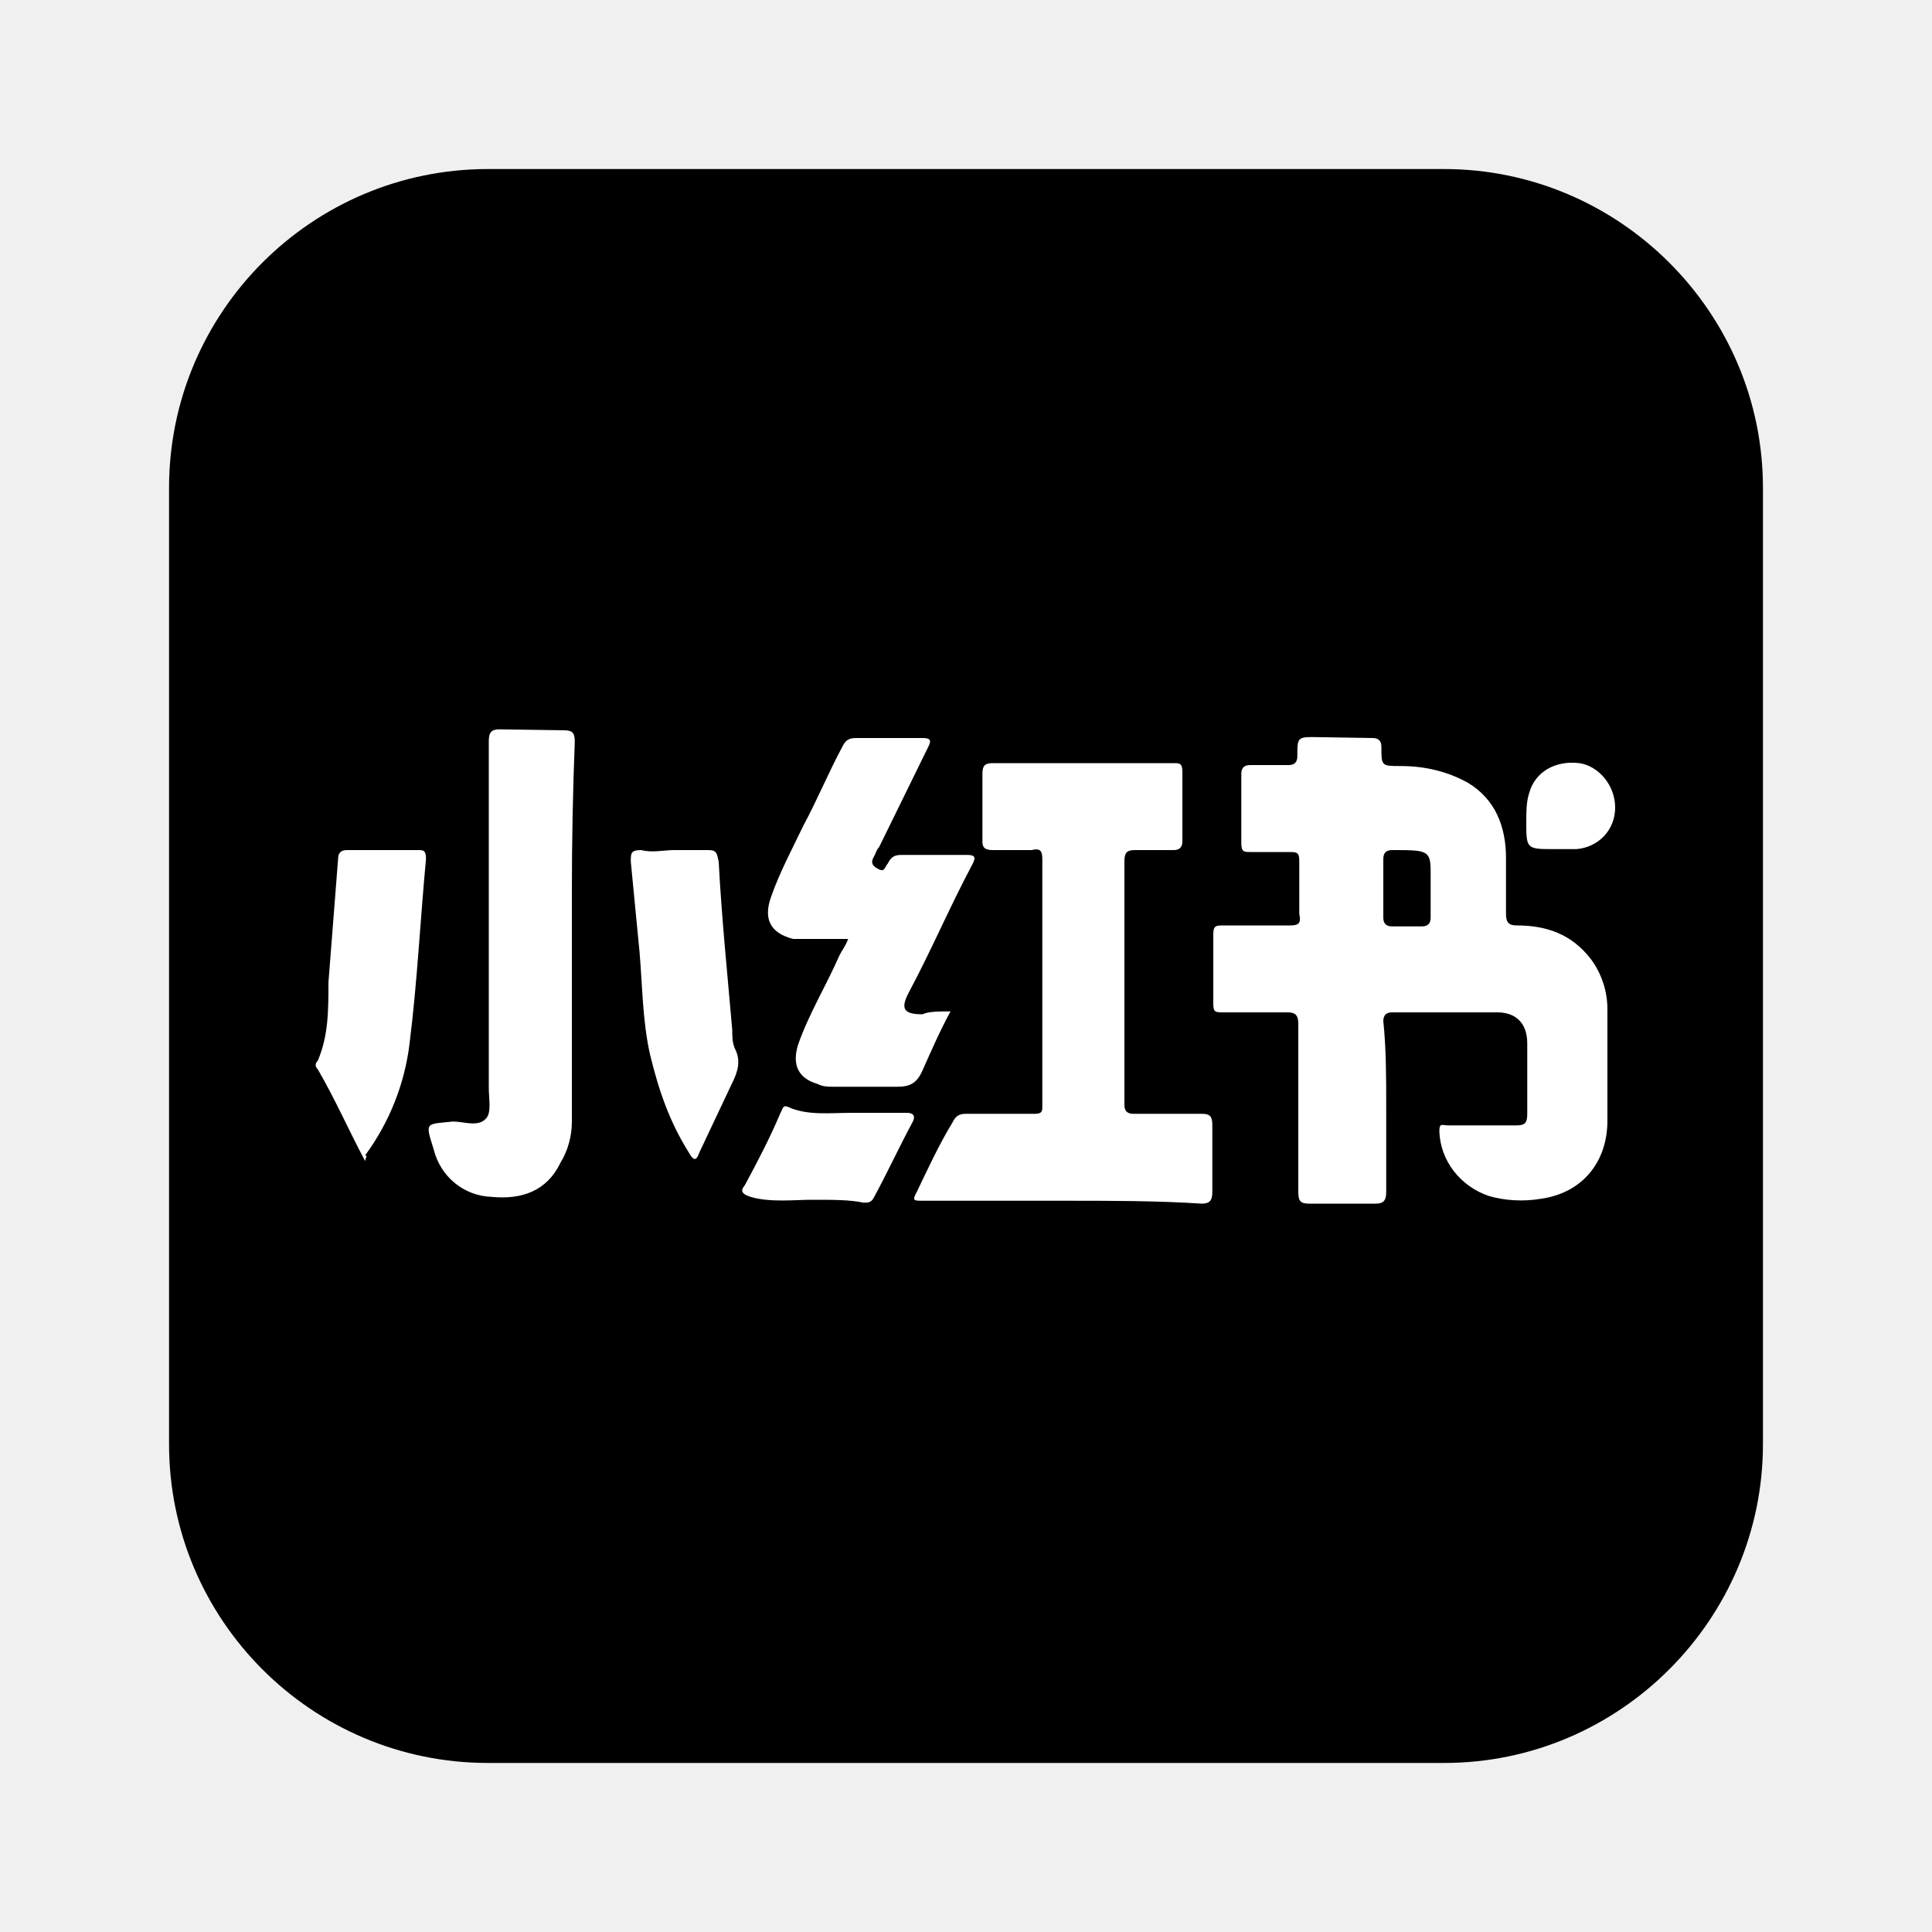
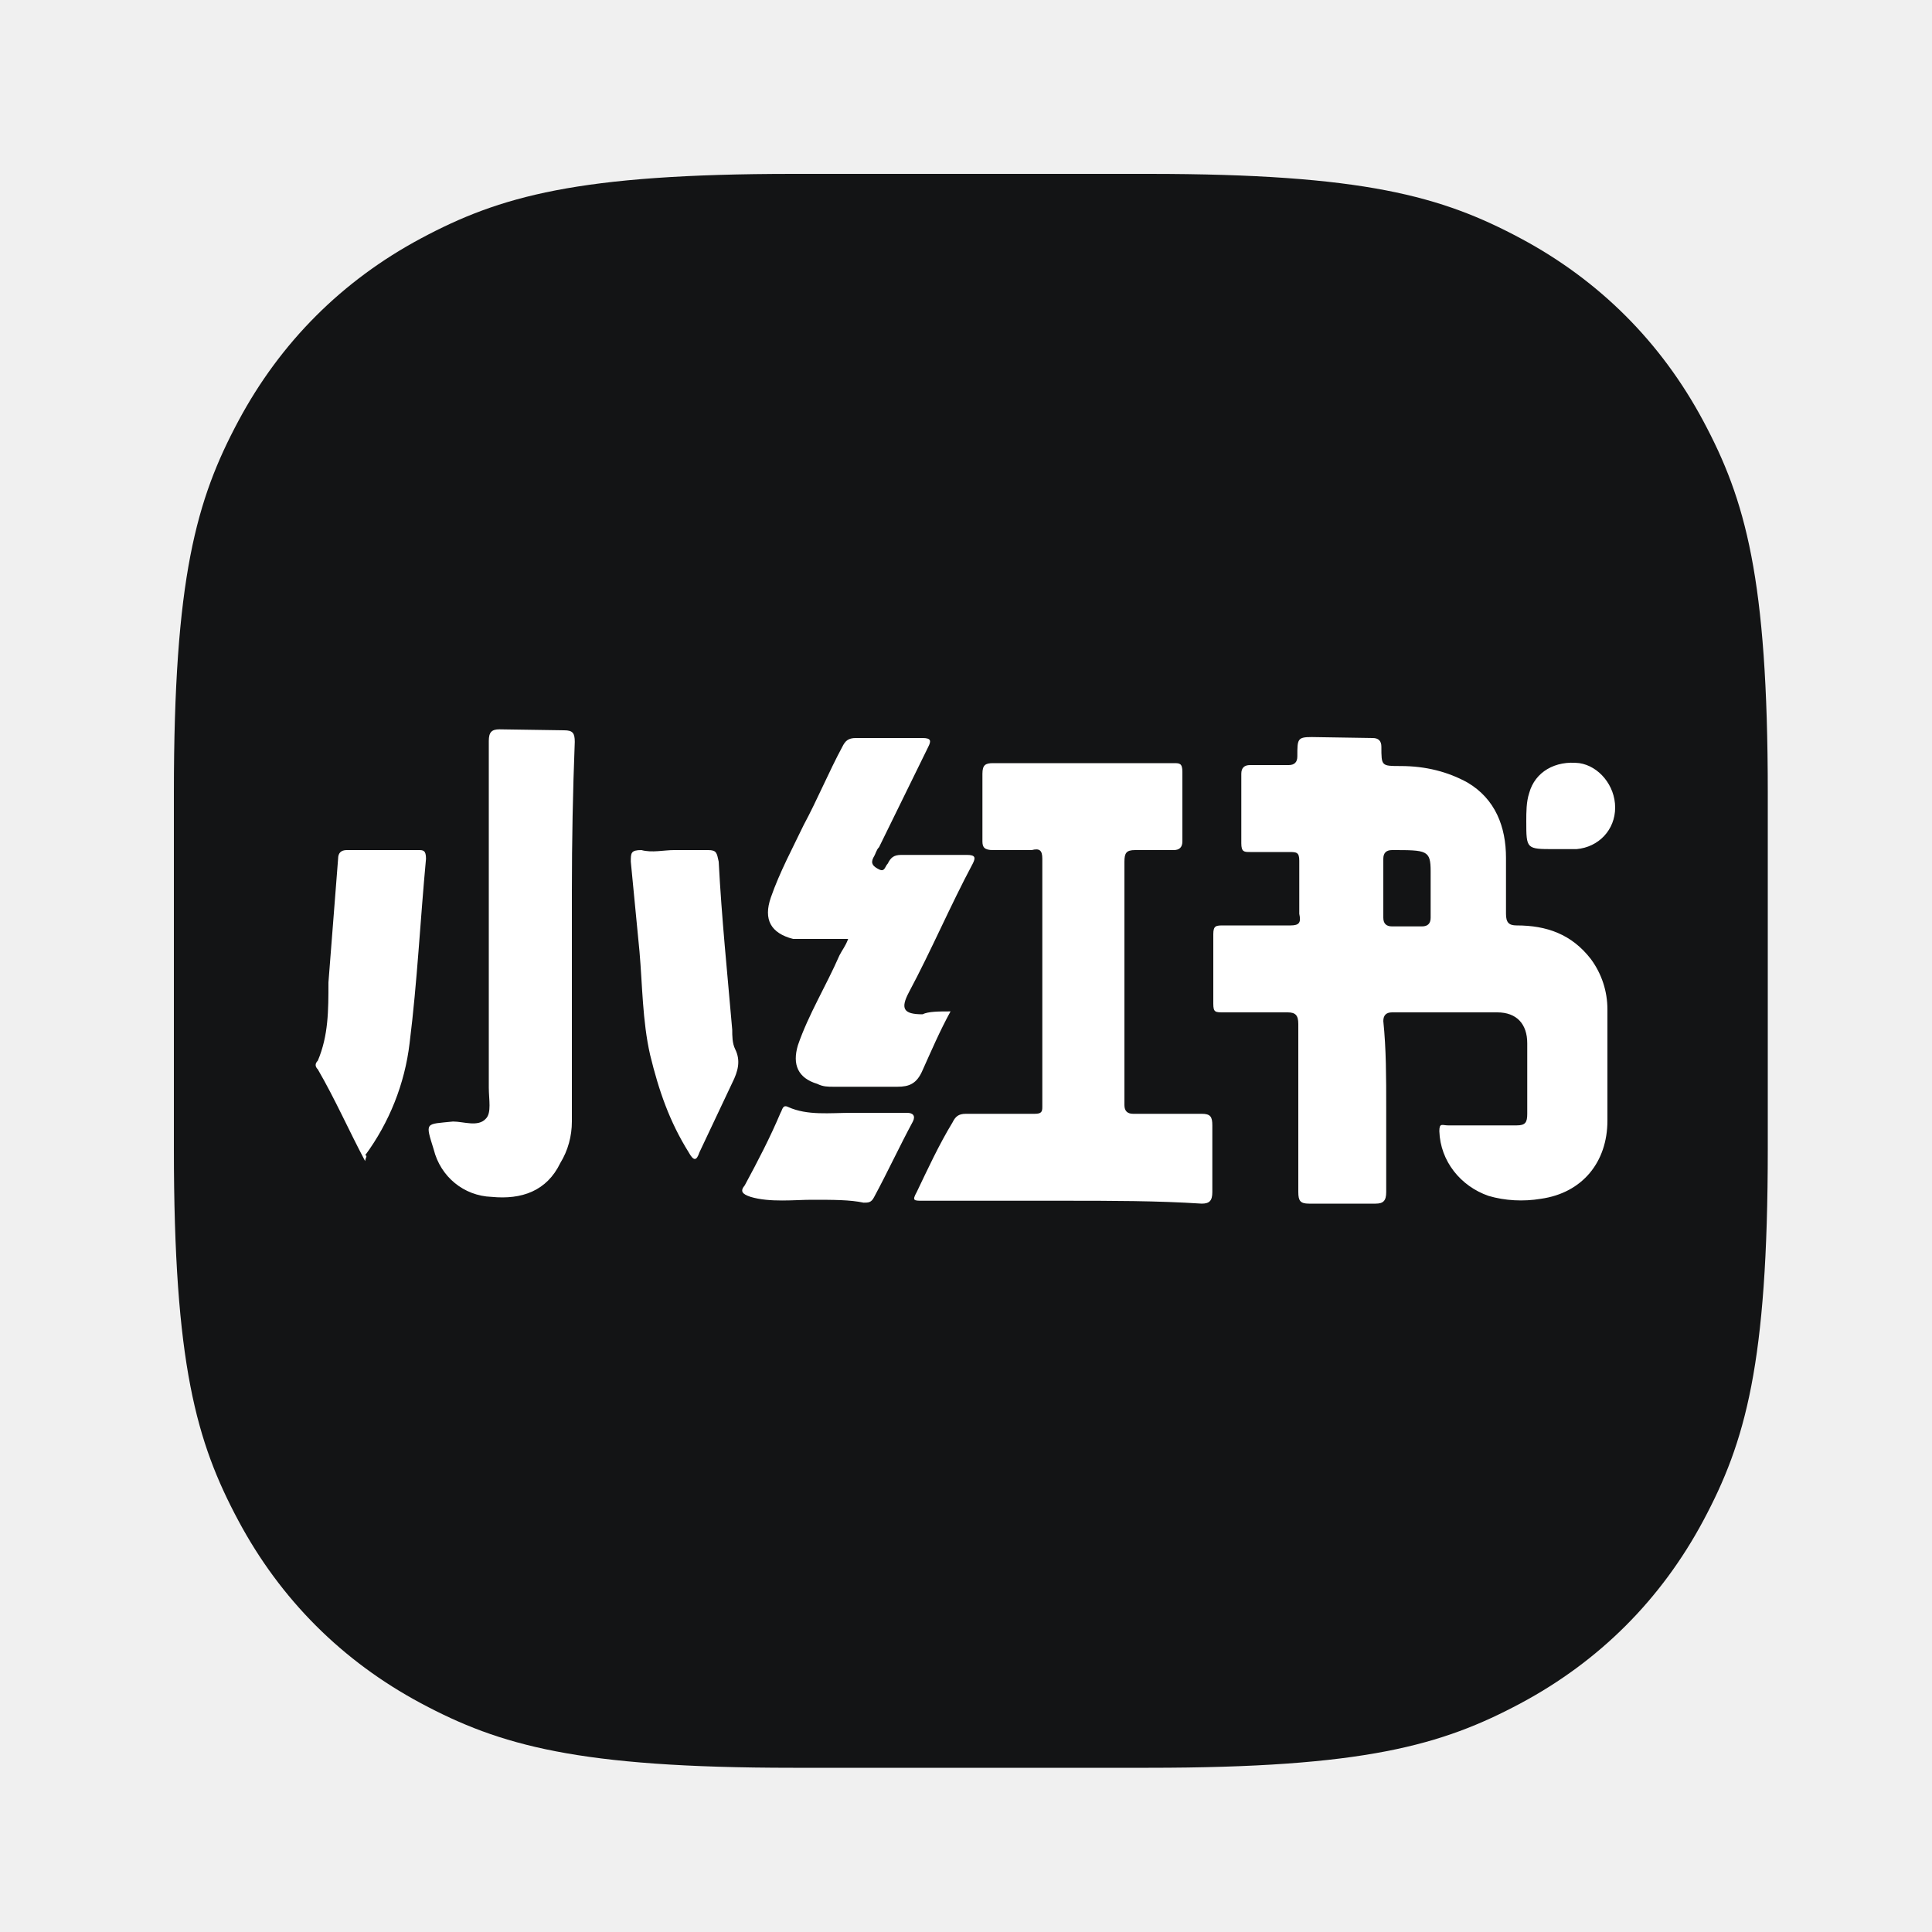
- <svg xmlns="http://www.w3.org/2000/svg" version="1.1" id="图层_1" x="0px" y="0px" viewBox="0 0 200 200" style="enable-background:new 0 0 200 200;" xml:space="preserve">
-   <style type="text/css">
- 	.st0{fill:#FFFFFF;}
- </style>
-   <path d="M50.5,17.5h99c18.1,0,33,14.8,33,33v99c0,18.1-14.8,33-33,33h-99c-18.2,0-33-14.8-33-33v-99C17.5,32.3,32.3,17.5,50.5,17.5z  " />
-   <path class="st0" d="M121.5,79c0.6,0,0.9,0,0.9,0.9v7.2c0,0.6-0.3,0.9-0.9,0.9h-4c-0.9,0-1.1,0.3-1.1,1.2v25.2  c0,0.6,0.3,0.9,0.9,0.9h7.1c0.9,0,1.1,0.3,1.1,1.2v6.9c0,0.9-0.3,1.2-1.1,1.2c-4.6-0.3-9.4-0.3-14.3-0.3H95.5c-0.9,0-1.1,0-0.6-0.9  c1.1-2.3,2.3-4.9,3.7-7.2c0.3-0.6,0.6-0.9,1.4-0.9h7.1c0.7,0,0.8-0.2,0.8-0.7V88.9c0-0.9-0.3-1.1-1.1-0.9h-4c-0.9,0-1.1-0.3-1.1-0.9  v-7c0-0.9,0.3-1.1,1.1-1.1L121.5,79L121.5,79L121.5,79z M81.6,114.6c2,0.9,4.3,0.6,6.6,0.6h5.7c0.6,0,0.9,0.3,0.6,0.9  c-1.4,2.6-2.6,5.2-4,7.8c-0.3,0.6-0.6,0.6-1.1,0.6c-1.4-0.3-3.1-0.3-5.4-0.3c-1.7,0-4.3,0.3-6.3-0.3c-0.9-0.3-1.1-0.6-0.6-1.2  c1.4-2.6,2.6-4.9,3.7-7.5C81,114.9,81,114.3,81.6,114.6L81.6,114.6z M142.1,76.4c0.6,0,0.9,0.3,0.9,0.9c0,2,0,2,2,2  c2.6,0,4.9,0.6,6.9,1.7c2.9,1.7,4,4.6,4,7.8v5.8c0,0.9,0.3,1.2,1.1,1.2c3.1,0,5.7,0.9,7.7,3.5c1.1,1.5,1.7,3.3,1.7,5.2V116  c0,4.3-2.6,7.5-6.9,8.1c-1.8,0.3-3.7,0.2-5.4-0.3c-2.9-1-5-3.6-5.1-6.7c0-0.9,0.3-0.6,0.9-0.6h7.1c0.9,0,1.1-0.3,1.1-1.2V108  c0-2-1.1-3.2-3.1-3.2h-10.9c-0.6,0-0.9,0.3-0.9,0.9c0.3,2.9,0.3,5.8,0.3,9v8.7c0,0.9-0.3,1.2-1.1,1.2h-6.9c-0.9,0-1.1-0.3-1.1-1.2  v-17.4c0-0.9-0.3-1.2-1.1-1.2h-6.6c-0.9,0-1.1,0-1.1-0.9v-7.2c0-0.9,0.3-0.9,1.1-0.9h6.9c0.9,0,1.1-0.3,0.9-1.2v-5.5  c0-0.9-0.3-0.9-1.1-0.9h-4c-0.6,0-0.9,0-0.9-0.9v-7.2c0-0.6,0.3-0.9,0.9-0.9h4c0.6,0,0.9-0.3,0.9-0.9c0-1.8,0-2,1.5-2L142.1,76.4  L142.1,76.4L142.1,76.4z M58.4,75.6c0.9,0,1.1,0.3,1.1,1.2c-0.2,5.1-0.3,10.3-0.3,15.4v23.9c0,1.5-0.4,3-1.2,4.3  c-1.4,2.9-4,3.8-7.1,3.5c-2.9-0.1-5.3-2.1-6-4.9c-0.9-2.9-0.9-2.6,2-2.9c1.1,0,2.6,0.6,3.4-0.3c0.6-0.6,0.3-2,0.3-3.2V76.7  c0-0.9,0.3-1.2,1.1-1.2L58.4,75.6L58.4,75.6L58.4,75.6L58.4,75.6z M44.1,88.9c-0.6,6.4-0.9,12.7-1.7,19.1c-0.5,4.2-2.1,8.2-4.6,11.6  c0.3,0,0,0.3,0,0.6c-1.7-3.2-3.1-6.4-4.9-9.5c-0.3-0.3-0.3-0.6,0-0.9c1.1-2.6,1.1-5.2,1.1-8.1L35,88.9c0-0.6,0.3-0.9,0.9-0.9h7.4  C43.8,88,44.1,88,44.1,88.9L44.1,88.9L44.1,88.9z M73.3,88c0.9,0,0.9,0.3,1.1,1.2c0.3,5.8,0.9,11.6,1.4,17.4c0,0.6,0,1.4,0.3,2  c0.6,1.2,0.3,2.3-0.3,3.5c-1.1,2.3-2.3,4.9-3.4,7.2c-0.3,0.9-0.6,0.9-1.1,0c-2-3.2-3.1-6.4-4-10.1c-0.8-3.5-0.8-7.3-1.1-10.7  c-0.3-3.2-0.6-6.1-0.9-9.3c0-0.9,0-1.2,1.1-1.2c1.1,0.3,2.3,0,3.4,0L73.3,88L73.3,88C73.3,88,73.3,88,73.3,88z M95.5,76.4  c0.9,0,0.9,0.3,0.6,0.9L91,87.7c-0.3,0.3-0.3,0.6-0.6,1.1c-0.3,0.6,0,0.9,0.6,1.2c0.6,0.3,0.6-0.3,0.9-0.6c0.3-0.6,0.6-0.9,1.4-0.9  h6.8c0.9,0,0.9,0.3,0.6,0.9c-2.3,4.3-4.3,9-6.6,13.3c-0.9,1.7-0.6,2.3,1.4,2.3c0.6-0.3,1.7-0.3,2.9-0.3c-1.1,2-2,4.1-2.9,6.1  c-0.6,1.4-1.4,1.7-2.6,1.7h-6.6c-0.6,0-1.1,0-1.7-0.3c-2-0.6-2.6-2-2-4c1.1-3.2,2.9-6.1,4.3-9.3c0.3-0.6,0.6-0.9,0.9-1.7h-5.7  c-2.3-0.6-3.1-2-2.3-4.3c0.9-2.6,2.3-5.2,3.4-7.5c1.4-2.6,2.6-5.5,4-8.1c0.3-0.6,0.6-0.9,1.4-0.9L95.5,76.4L95.5,76.4z M144.1,88  c-0.6,0-0.9,0.3-0.9,0.9v6.1c0,0.6,0.3,0.9,0.9,0.9h3.1c0.6,0,0.9-0.3,0.9-0.9v-4.8C148.1,88,147.7,88,144.1,88z M163.5,79  c2,0.3,3.7,2.3,3.7,4.6c0,2.3-1.7,4.1-4,4.3h-2.3c-2.9,0-2.9,0-2.9-2.9c0-0.9,0-2,0.3-2.9C158.9,79.9,161,78.7,163.5,79  C163.5,79,163.5,79,163.5,79z" />
+ <svg xmlns="http://www.w3.org/2000/svg" width="200px" height="200px" viewBox="0 0 200 200" version="1.1">
+   <g id="xhs-placeholder" stroke="none" fill="none" fill-rule="evenodd" stroke-width="1">
+     <g id="图层_1">
+       <path d="M82.097,18 L118.903,18 C141.191,18 149.273,20.321 157.421,24.678 C165.569,29.036 171.964,35.431 176.322,43.579 C180.679,51.727 183,59.809 183,82.097 L183,118.903 C183,141.191 180.679,149.273 176.322,157.421 C171.964,165.569 165.569,171.964 157.421,176.322 C149.273,180.679 141.191,183 118.903,183 L82.097,183 C59.809,183 51.727,180.679 43.579,176.322 C35.431,171.964 29.036,165.569 24.678,157.421 C20.321,149.273 18,141.191 18,118.903 L18,82.097 C18,59.809 20.321,51.727 24.678,43.579 C29.036,35.431 35.431,29.036 43.579,24.678 C51.727,20.321 59.809,18 82.097,18 Z" id="矩形" fill="#131415" />
+       <path d="M121.5,79 C122.1,79 122.4,79 122.4,79.9 L122.4,87.1 C122.4,87.7 122.1,88 121.5,88 L117.5,88 C116.6,88 116.4,88.3 116.4,89.2 L116.4,114.4 C116.4,115 116.7,115.3 117.3,115.3 L124.4,115.3 C125.3,115.3 125.5,115.6 125.5,116.5 L125.5,123.4 C125.5,124.3 125.2,124.6 124.4,124.6 C119.8,124.3 115,124.3 110.1,124.3 L95.5,124.3 C94.6,124.3 94.4,124.3 94.9,123.4 C96,121.1 97.2,118.5 98.6,116.2 C98.9,115.6 99.2,115.3 100,115.3 L107.1,115.3 C107.8,115.3 107.9,115.1 107.9,114.6 L107.9,88.9 C107.9,88 107.6,87.8 106.8,88 L102.8,88 C101.9,88 101.7,87.7 101.7,87.1 L101.7,80.1 C101.7,79.2 102,79 102.8,79 L121.5,79 L121.5,79 L121.5,79 Z M81.6,114.6 C83.6,115.5 85.9,115.2 88.2,115.2 L93.9,115.2 C94.5,115.2 94.8,115.5 94.5,116.1 C93.1,118.7 91.9,121.3 90.5,123.9 C90.2,124.5 89.9,124.5 89.4,124.5 C88,124.2 86.3,124.2 84,124.2 C82.3,124.2 79.7,124.5 77.7,123.9 C76.8,123.6 76.6,123.3 77.1,122.7 C78.5,120.1 79.7,117.8 80.8,115.2 C81,114.9 81,114.3 81.6,114.6 L81.6,114.6 Z M142.1,76.4 C142.7,76.4 143,76.7 143,77.3 C143,79.3 143,79.3 145,79.3 C147.6,79.3 149.9,79.9 151.9,81 C154.8,82.7 155.9,85.6 155.9,88.8 L155.9,94.6 C155.9,95.5 156.2,95.8 157,95.8 C160.1,95.8 162.7,96.7 164.7,99.3 C165.8,100.8 166.4,102.6 166.4,104.5 L166.4,116 C166.4,120.3 163.8,123.5 159.5,124.1 C157.7,124.4 155.8,124.3 154.1,123.8 C151.2,122.8 149.1,120.2 149,117.1 C149,116.2 149.3,116.5 149.9,116.5 L157,116.5 C157.9,116.5 158.1,116.2 158.1,115.3 L158.1,108 C158.1,106 157,104.8 155,104.8 L144.1,104.8 C143.5,104.8 143.2,105.1 143.2,105.7 C143.5,108.6 143.5,111.5 143.5,114.7 L143.5,123.4 C143.5,124.3 143.2,124.6 142.4,124.6 L135.5,124.6 C134.6,124.6 134.4,124.3 134.4,123.4 L134.4,106 C134.4,105.1 134.1,104.8 133.3,104.8 L126.7,104.8 C125.8,104.8 125.6,104.8 125.6,103.9 L125.6,96.7 C125.6,95.8 125.9,95.8 126.7,95.8 L133.6,95.8 C134.5,95.8 134.7,95.5 134.5,94.6 L134.5,89.1 C134.5,88.2 134.2,88.2 133.4,88.2 L129.4,88.2 C128.8,88.2 128.5,88.2 128.5,87.3 L128.5,80.1 C128.5,79.5 128.8,79.2 129.4,79.2 L133.4,79.2 C134,79.2 134.3,78.9 134.3,78.3 C134.3,76.5 134.3,76.3 135.8,76.3 L142.1,76.4 L142.1,76.4 L142.1,76.4 Z M58.4,75.6 C59.3,75.6 59.5,75.9 59.5,76.8 C59.3,81.9 59.2,87.1 59.2,92.2 L59.2,116.1 C59.2,117.6 58.8,119.1 58,120.4 C56.6,123.3 54,124.2 50.9,123.9 C48,123.8 45.6,121.8 44.9,119 C44,116.1 44,116.4 46.9,116.1 C48,116.1 49.5,116.7 50.3,115.8 C50.9,115.2 50.6,113.8 50.6,112.6 L50.6,76.7 C50.6,75.8 50.9,75.5 51.7,75.5 L58.4,75.6 L58.4,75.6 L58.4,75.6 L58.4,75.6 Z M44.1,88.9 C43.5,95.3 43.2,101.6 42.4,108 C41.9,112.2 40.3,116.2 37.8,119.6 C38.1,119.6 37.8,119.9 37.8,120.2 C36.1,117 34.7,113.8 32.9,110.7 C32.6,110.4 32.6,110.1 32.9,109.8 C34,107.2 34,104.6 34,101.7 L35,88.9 C35,88.3 35.3,88 35.9,88 L43.3,88 C43.8,88 44.1,88 44.1,88.9 L44.1,88.9 L44.1,88.9 Z M73.3,88 C74.2,88 74.2,88.3 74.4,89.2 C74.7,95 75.3,100.8 75.8,106.6 C75.8,107.2 75.8,108 76.1,108.6 C76.7,109.8 76.4,110.9 75.8,112.1 C74.7,114.4 73.5,117 72.4,119.3 C72.1,120.2 71.8,120.2 71.3,119.3 C69.3,116.1 68.2,112.9 67.3,109.2 C66.5,105.7 66.5,101.9 66.2,98.5 C65.9,95.3 65.6,92.4 65.3,89.2 C65.3,88.3 65.3,88 66.4,88 C67.5,88.3 68.7,88 69.8,88 L73.3,88 L73.3,88 C73.3,88 73.3,88 73.3,88 Z M95.5,76.4 C96.4,76.4 96.4,76.7 96.1,77.3 L91,87.7 C90.7,88 90.7,88.3 90.4,88.8 C90.1,89.4 90.4,89.7 91,90 C91.6,90.3 91.6,89.7 91.9,89.4 C92.2,88.8 92.5,88.5 93.3,88.5 L100.1,88.5 C101,88.5 101,88.8 100.7,89.4 C98.4,93.7 96.4,98.4 94.1,102.7 C93.2,104.4 93.5,105 95.5,105 C96.1,104.7 97.2,104.7 98.4,104.7 C97.3,106.7 96.4,108.8 95.5,110.8 C94.9,112.2 94.1,112.5 92.9,112.5 L86.3,112.5 C85.7,112.5 85.2,112.5 84.6,112.2 C82.6,111.6 82,110.2 82.6,108.2 C83.7,105 85.5,102.1 86.9,98.9 C87.2,98.3 87.5,98 87.8,97.2 L82.1,97.2 C79.8,96.6 79,95.2 79.8,92.9 C80.7,90.3 82.1,87.7 83.2,85.4 C84.6,82.8 85.8,79.9 87.2,77.3 C87.5,76.7 87.8,76.4 88.6,76.4 L95.5,76.4 L95.5,76.4 Z M144.1,88 C143.5,88 143.2,88.3 143.2,88.9 L143.2,95 C143.2,95.6 143.5,95.9 144.1,95.9 L147.2,95.9 C147.8,95.9 148.1,95.6 148.1,95 L148.1,90.2 C148.1,88 147.7,88 144.1,88 Z M163.5,79 C165.5,79.3 167.2,81.3 167.2,83.6 C167.2,85.9 165.5,87.7 163.2,87.9 L160.9,87.9 C158,87.9 158,87.9 158,85 C158,84.1 158,83 158.3,82.1 C158.9,79.9 161,78.7 163.5,79 C163.5,79 163.5,79 163.5,79 Z" id="形状" fill="#FFFFFF" fill-rule="nonzero" />
+     </g>
+   </g>
</svg>
